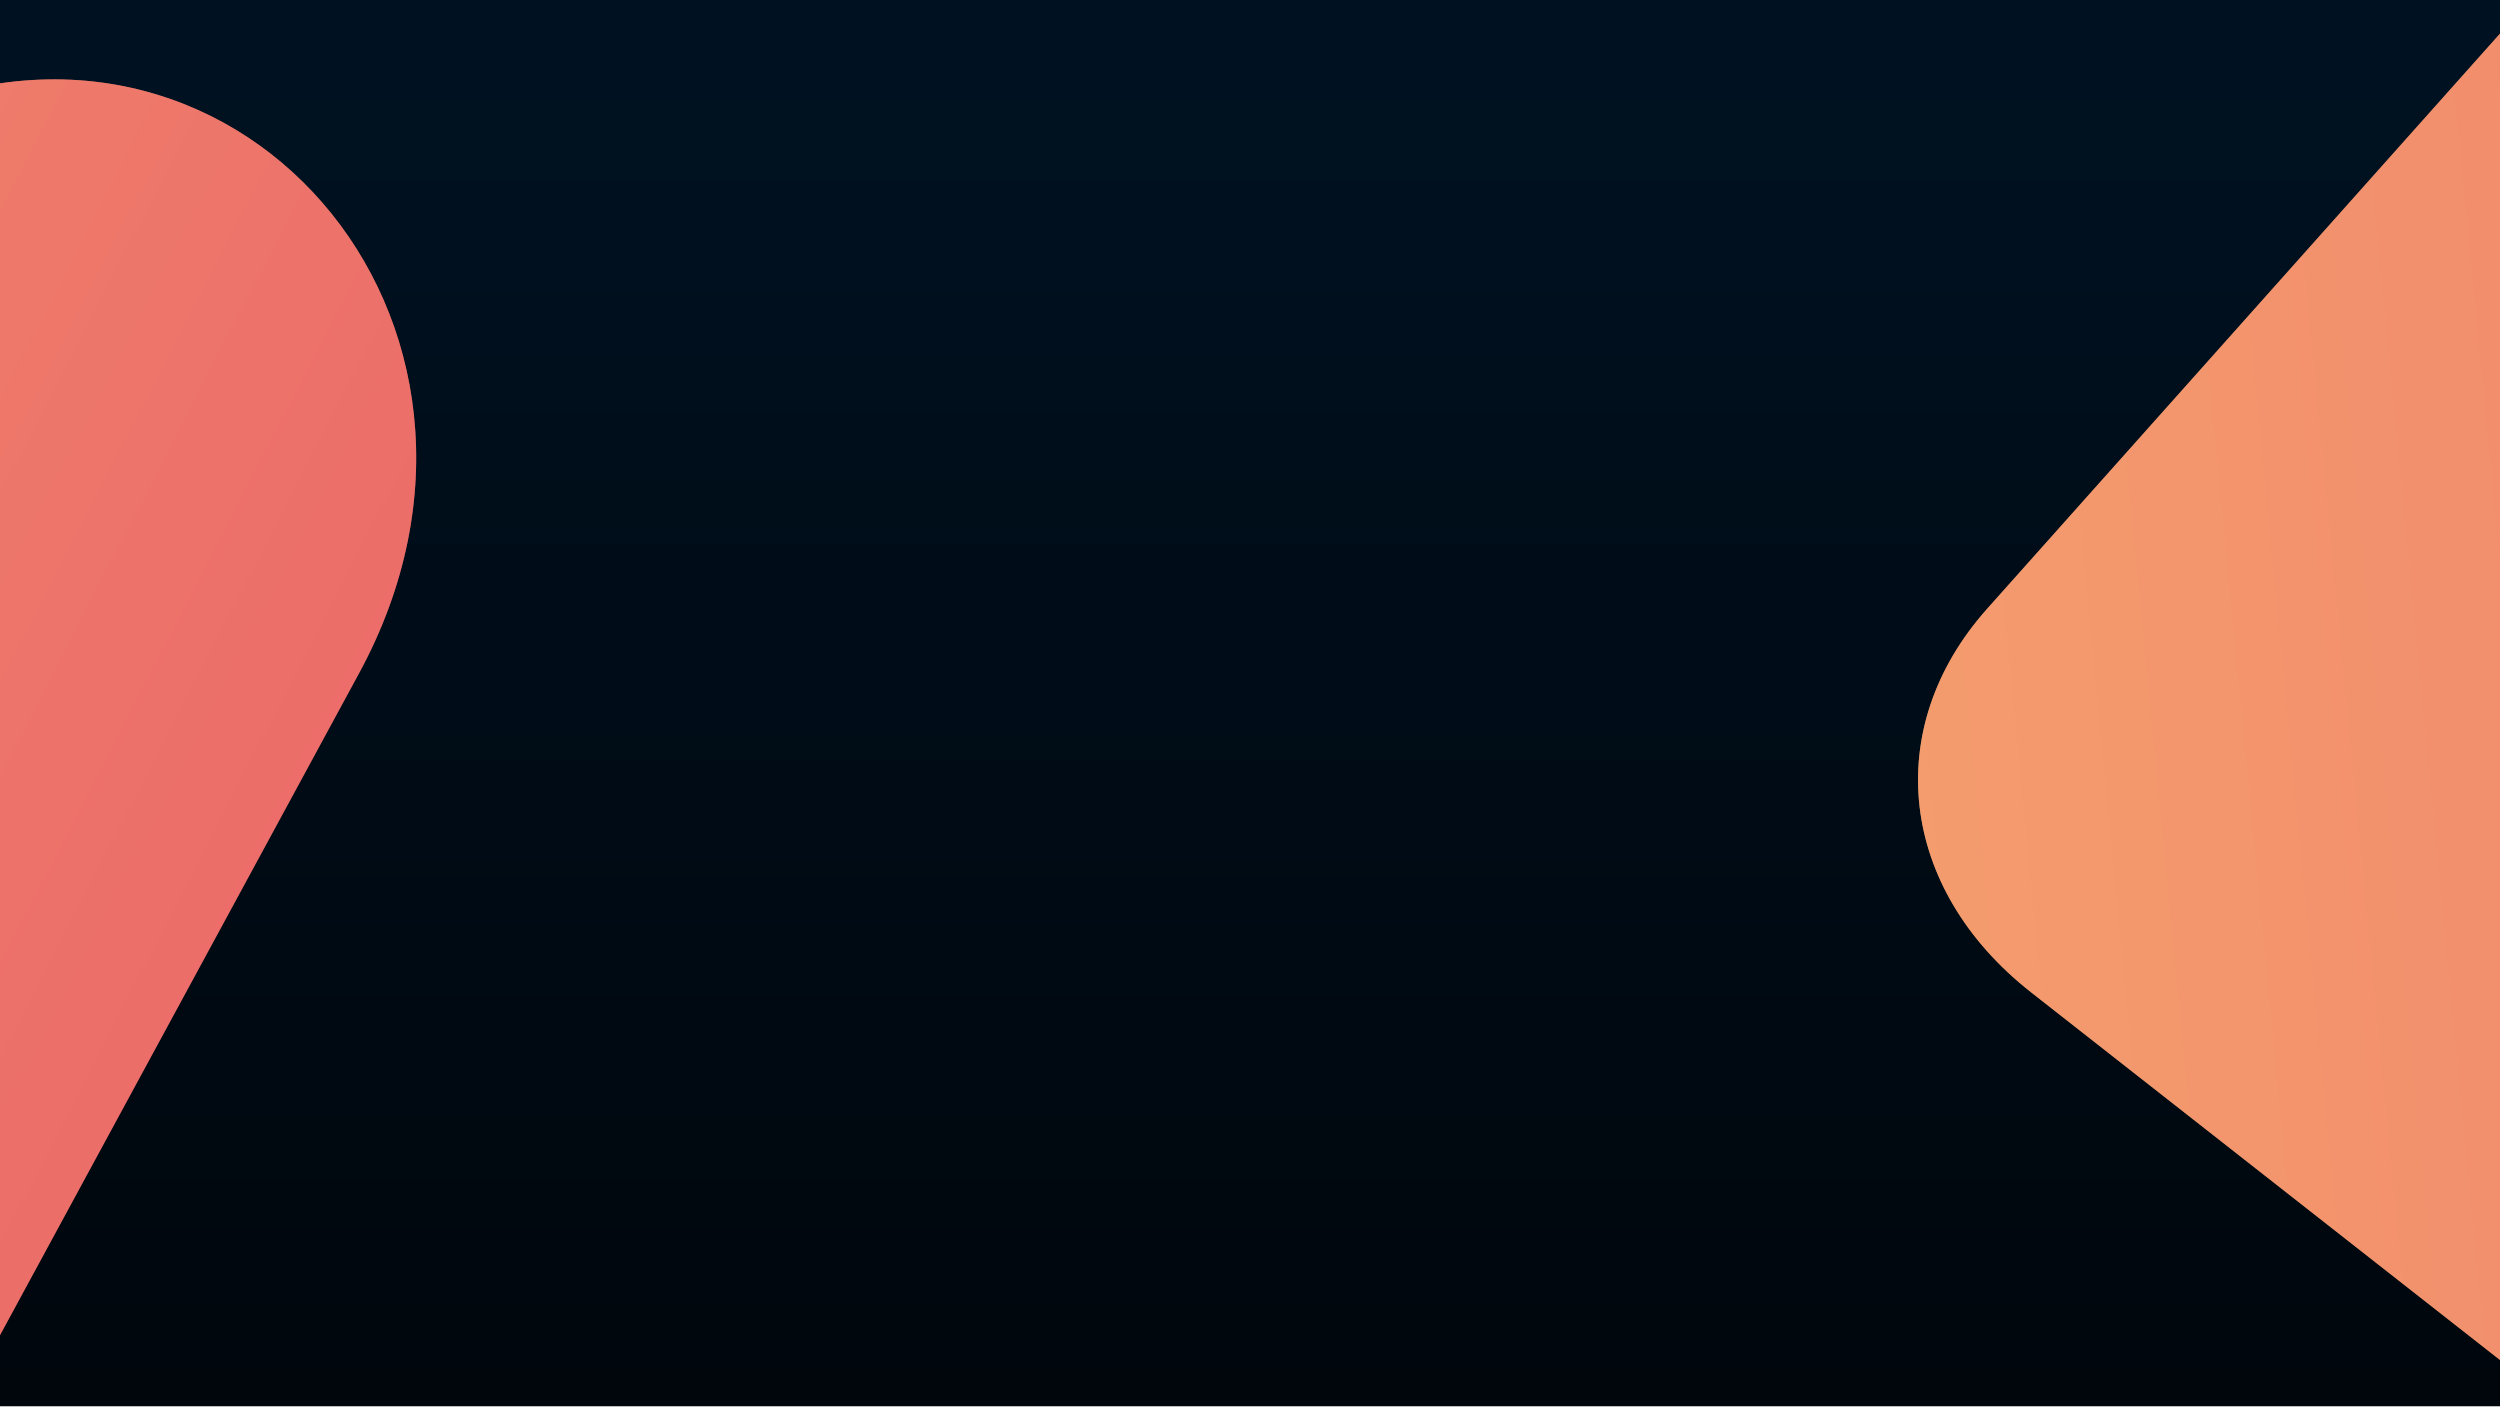
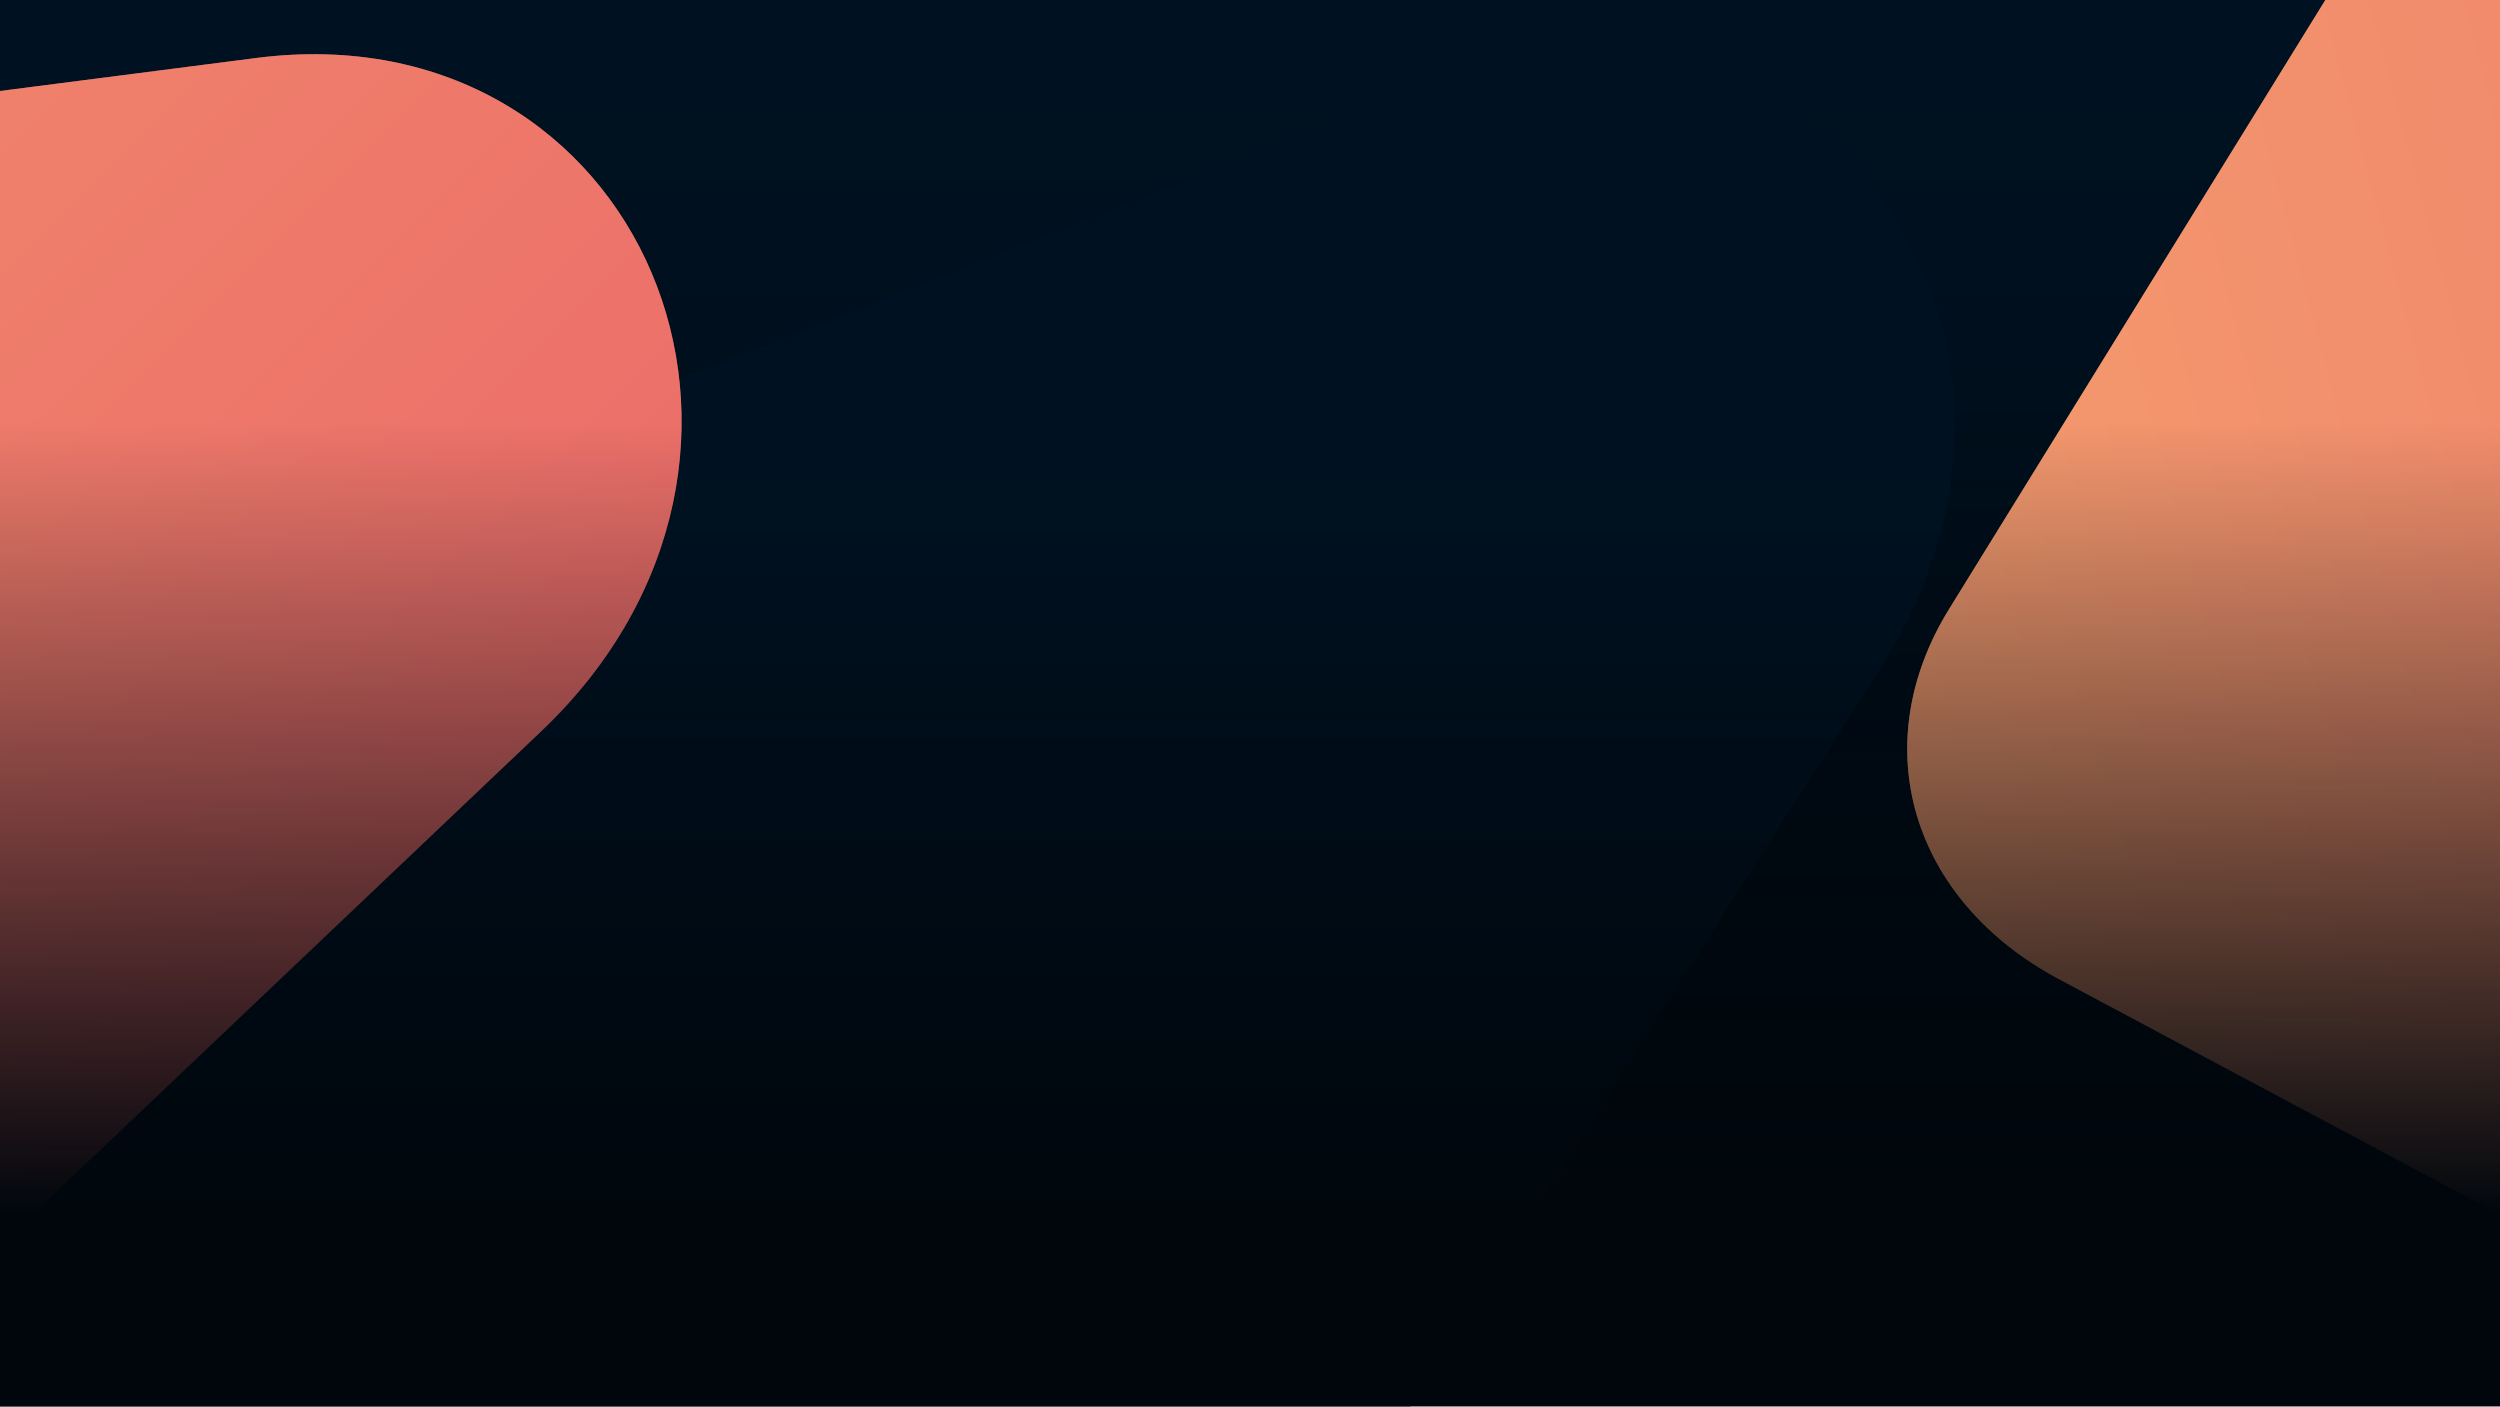
<svg xmlns="http://www.w3.org/2000/svg" width="1920" height="1080" viewBox="0 0 1920 1080">
  <defs>
    <linearGradient id="linear-gradient" x1="0.5" x2="0.5" y2="1" gradientUnits="objectBoundingBox">
      <stop offset="0" stop-color="#001222" />
      <stop offset="1" stop-color="#00060c" />
    </linearGradient>
    <linearGradient id="linear-gradient-2" x1="0.5" x2="0.5" y2="1" gradientUnits="objectBoundingBox">
      <stop offset="0" stop-color="#fdca72" />
      <stop offset="1" stop-color="#ec6d69" />
    </linearGradient>
+     <linearGradient id="linear-gradient-4" x1="0.5" y1="0.298" x2="0.5" y2="0.868" gradientUnits="objectBoundingBox">
+       <stop offset="0" stop-color="#00060c" stop-opacity="0" />
+       <stop offset="1" stop-color="#00060c" />
+     </linearGradient>
    <clipPath id="clip-header-background">
      <rect width="1920" height="1080" />
    </clipPath>
  </defs>
  <g id="header-background" clip-path="url(#clip-header-background)">
    <rect width="1920" height="1080" fill="url(#linear-gradient)" />
-     <g id="Group_366" data-name="Group 366" transform="matrix(0.839, 0.545, -0.545, 0.839, -885.429, -2034.054)">
-       <path id="Path_162" data-name="Path 162" d="M1403.605,77.965c119.209-87.907,291.433-86.519,412.219,3.323l1290.695,960.033c239.41,178.076,105.417,526.922-201.442,524.448L340.539,1545.1c-306.859-2.473-447.061-353.53-210.777-527.771Z" transform="matrix(-0.087, -0.996, 0.996, -0.087, 1055.572, 4535.638)" fill="url(#linear-gradient-2)" />
-       <path id="Path_163" data-name="Path 163" d="M1403.605,77.965c119.209-87.907,291.433-86.519,412.219,3.323l1290.695,960.033c239.41,178.076,105.417,526.922-201.442,524.448L340.539,1545.1c-306.859-2.473-447.061-353.53-210.777-527.771Z" transform="matrix(-0.087, -0.996, 0.996, -0.087, 1055.572, 4535.638)" fill="#ec6d69" opacity="0.5" />
+     <g id="Group_369" data-name="Group 369" transform="translate(464.775 -2113.081) rotate(37)">
+       <path id="Path_162" data-name="Path 162" d="M1403.605,77.965c119.209-87.907,291.433-86.519,412.219,3.323l1290.695,960.033c239.41,178.076,105.417,526.922-201.442,524.448L340.539,1545.1c-306.859-2.473-447.061-353.53-210.777-527.771Z" transform="matrix(-0.087, -0.996, 0.996, -0.087, 1055.572, 4535.638)" fill="#001222" />
+       <path id="Path_163" data-name="Path 163" d="M1403.605,77.965c119.209-87.907,291.433-86.519,412.219,3.323l1290.695,960.033c239.41,178.076,105.417,526.922-201.442,524.448L340.539,1545.1c-306.859-2.473-447.061-353.53-210.777-527.771Z" transform="matrix(-0.087, -0.996, 0.996, -0.087, 1055.572, 4535.638)" fill="#001222" opacity="0.5" />
    </g>
-     <g id="Group_366-2" data-name="Group 366" transform="translate(492.277 -1622.502)">
+     <g id="Group_366" data-name="Group 366" transform="matrix(0.629, 0.777, -0.777, 0.629, 99.927, -2221.241)">
+       <path id="Path_162-2" data-name="Path 162" d="M1403.605,77.965c119.209-87.907,291.433-86.519,412.219,3.323l1290.695,960.033c239.41,178.076,105.417,526.922-201.442,524.448L340.539,1545.1c-306.859-2.473-447.061-353.53-210.777-527.771Z" transform="matrix(-0.087, -0.996, 0.996, -0.087, 1055.572, 4535.638)" fill="url(#linear-gradient-2)" />
+       <path id="Path_163-2" data-name="Path 163" d="M1403.605,77.965c119.209-87.907,291.433-86.519,412.219,3.323l1290.695,960.033c239.41,178.076,105.417,526.922-201.442,524.448L340.539,1545.1c-306.859-2.473-447.061-353.53-210.777-527.771Z" transform="matrix(-0.087, -0.996, 0.996, -0.087, 1055.572, 4535.638)" fill="#ec6d69" opacity="0.5" />
+     </g>
+     <g id="Group_366-2" data-name="Group 366" transform="matrix(0.985, -0.174, 0.174, 0.985, 114.888, -1411.023)">
      <path id="Path_160" data-name="Path 160" d="M1034.523,73.051c88.222-94.3,212.107-97.652,296.52-8.025l902.019,957.734c167.314,177.649,61.2,542.429-159.533,548.4L228.792,1621.09C8.06,1627.064-83.059,1267.622,91.8,1080.712Z" transform="matrix(-0.087, -0.996, 0.996, -0.087, 1084.905, 3421.393)" fill="url(#linear-gradient-2)" />
      <path id="Path_161" data-name="Path 161" d="M1034.523,73.051c88.222-94.3,212.107-97.652,296.52-8.025l902.019,957.734c167.314,177.649,61.2,542.429-159.533,548.4L228.792,1621.09C8.06,1627.064-83.059,1267.622,91.8,1080.712Z" transform="matrix(-0.087, -0.996, 0.996, -0.087, 1084.905, 3421.393)" fill="#ec6d69" opacity="0.5" />
    </g>
+     <rect id="Rectangle_583" data-name="Rectangle 583" width="1920" height="1080" fill="url(#linear-gradient-4)" />
  </g>
</svg>
